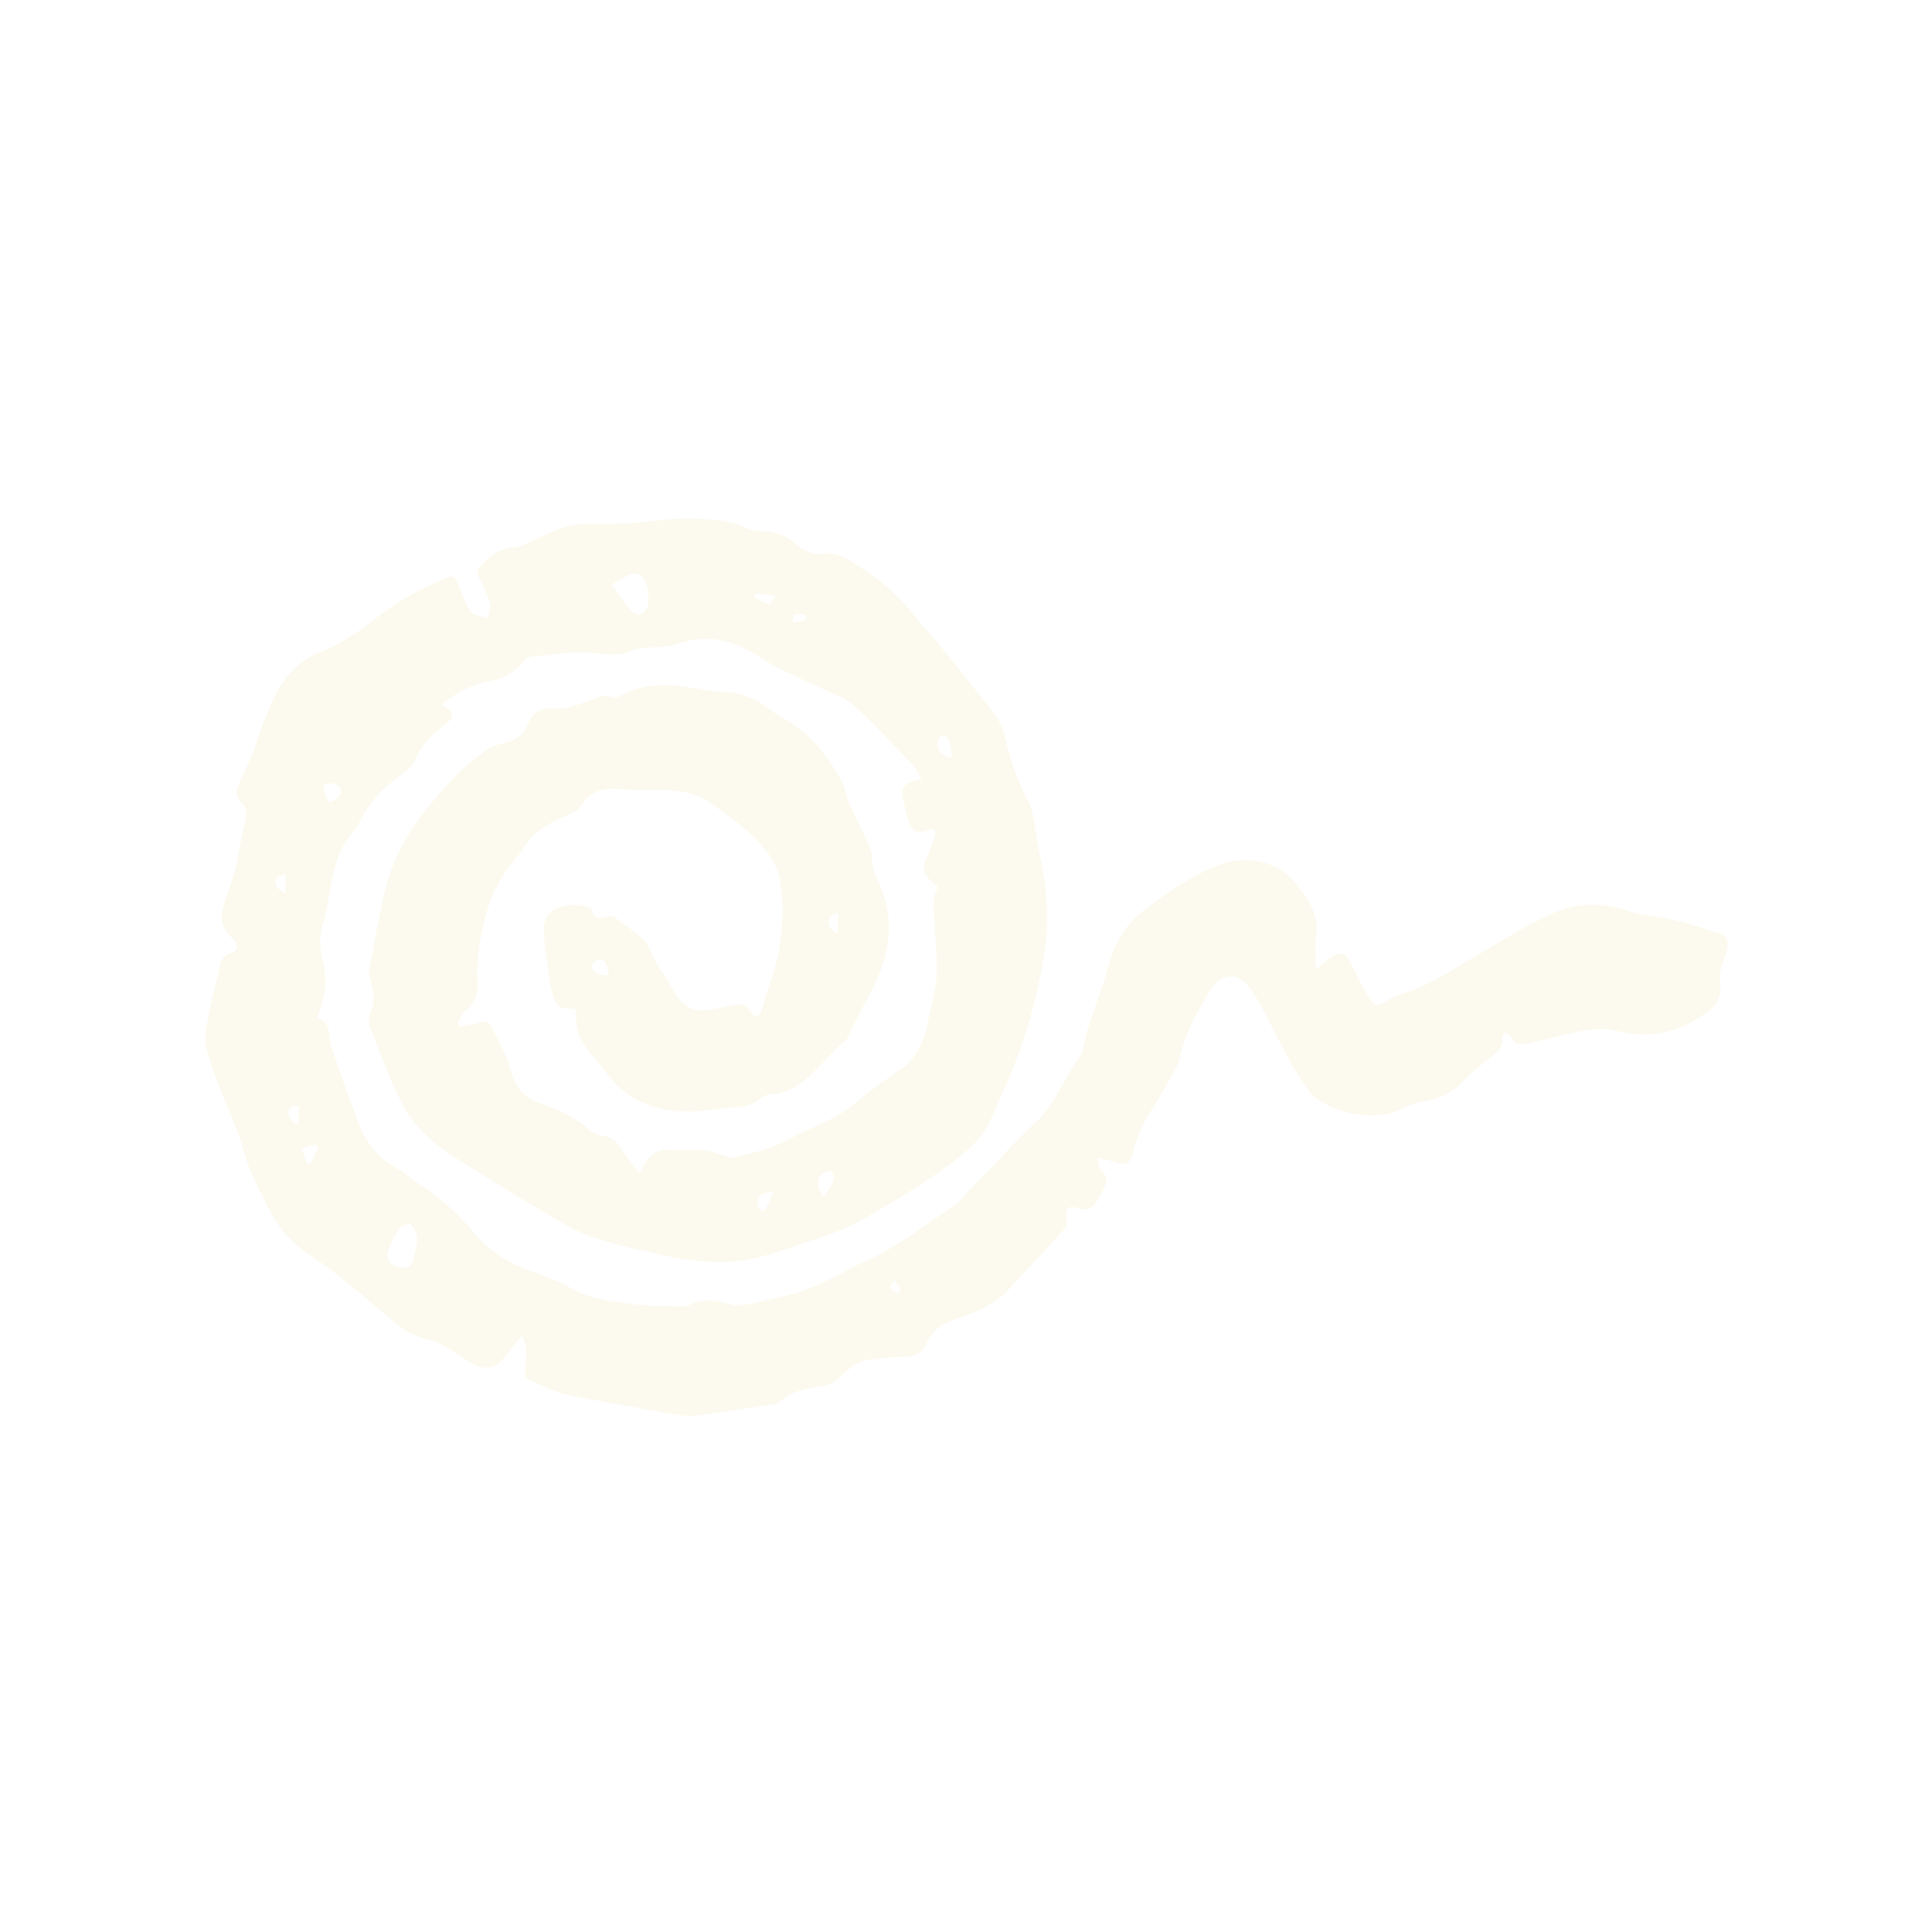
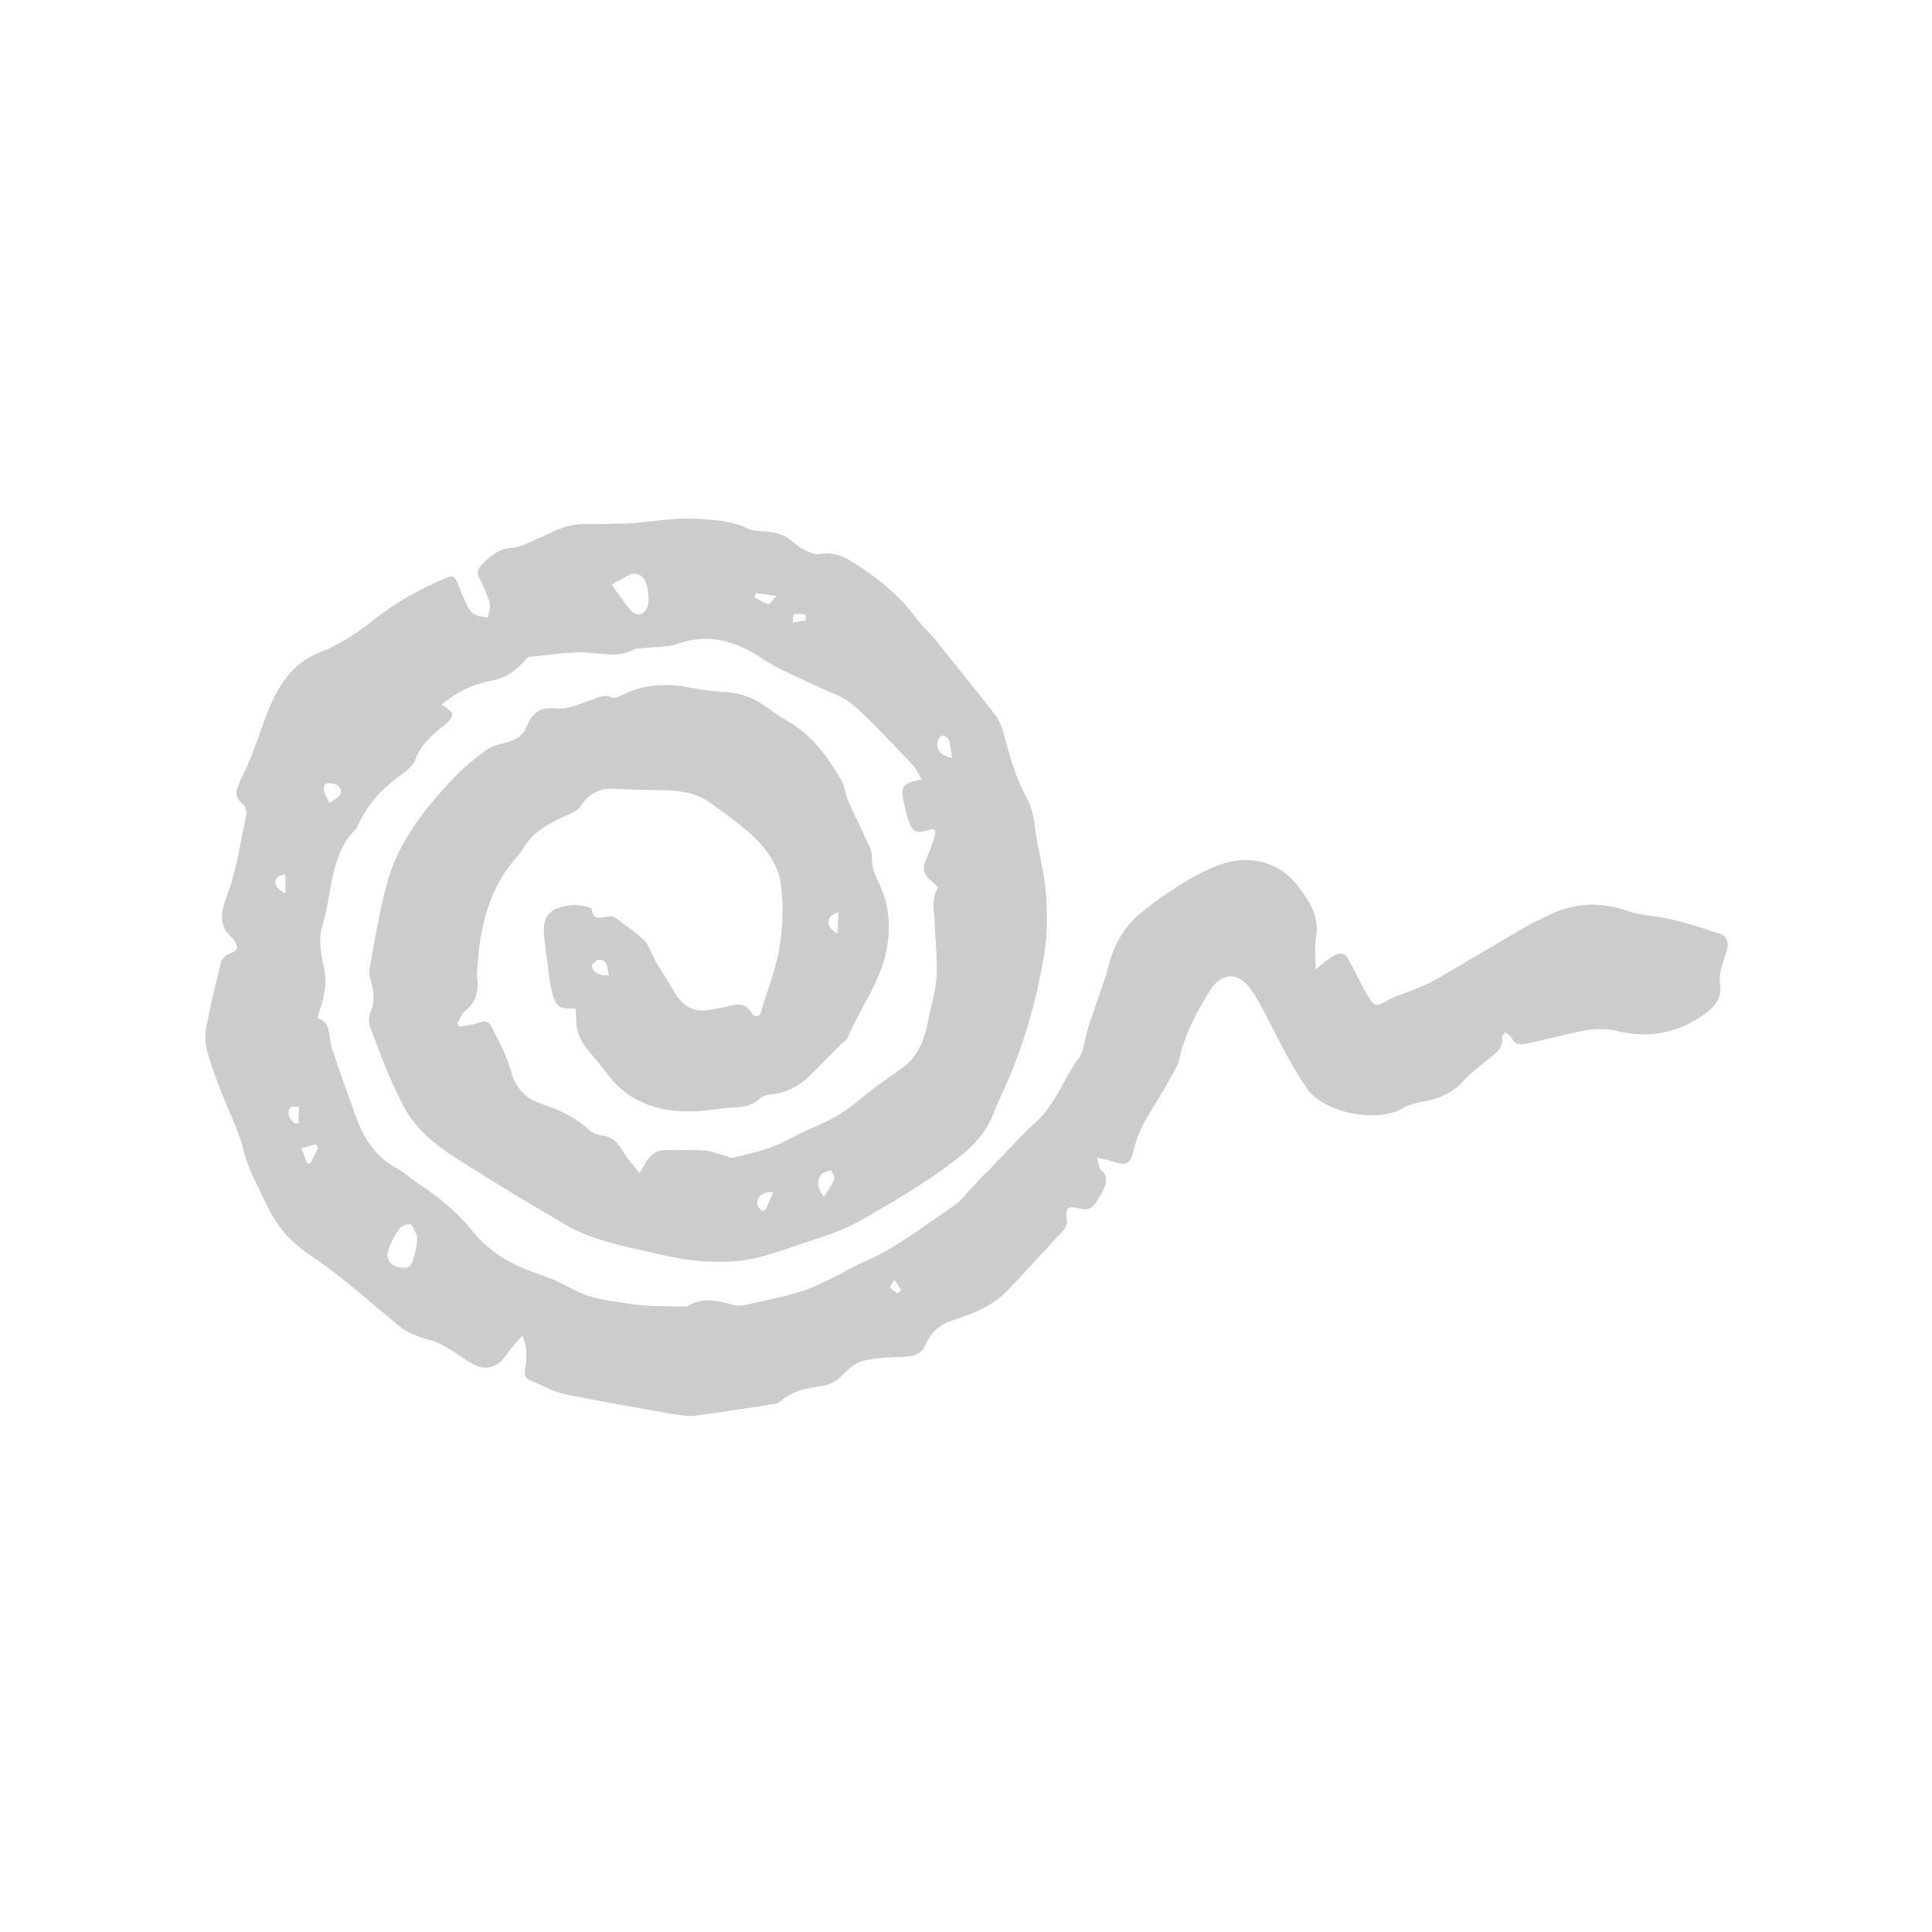
- <svg xmlns="http://www.w3.org/2000/svg" version="1.1" id="Layer_1" x="0px" y="0px" viewBox="0 0 400 400" style="fill: #fcf9ee;" xml:space="preserve">
+ <svg xmlns="http://www.w3.org/2000/svg" version="1.1" id="Layer_1" x="0px" y="0px" viewBox="0 0 400 400" style="fill: rgba(0, 0, 0, 0.2);" xml:space="preserve">
  <g>
    <path d="M194.2,183.7c-0.6-0.6-1.1-1.1-1.6-1.5c-1.4-1.2-1.7-2.5-0.9-4.2c0.7-1.5,1.3-3.2,1.8-4.8c0.4-1.3,0-1.8-1.4-1.3   c-2.4,0.8-3.2,0.3-4-2c-0.4-1.1-0.6-2.2-0.9-3.4c-0.9-3.6-0.4-4.4,3.6-5.1c-0.6-1.1-1-2.1-1.7-2.9c-4.1-4.2-8-8.6-12.4-12.5   c-2-1.8-4.8-2.6-7.3-3.8c-2.6-1.2-5.2-2.4-7.7-3.6c-1.5-0.8-3-1.6-4.4-2.6c-5.3-3.4-10.8-4.9-17-2.7c-2.3,0.8-4.8,0.6-7.3,0.9   c-0.6,0.1-1.3,0-1.8,0.3c-3.1,1.7-6.3,0.8-9.5,0.6c-4-0.2-8,0.5-12,0.9c-0.4,0-0.9,0.5-1.2,0.9c-1.9,2.2-4.1,3.6-7.1,4.1   c-3.7,0.7-7,2.4-10,4.9c2.9,1.7,2.9,2.3,0.4,4.4c-2.4,1.9-4.7,3.9-5.8,7c-0.5,1.3-2,2.4-3.2,3.3c-3.9,2.8-6.9,6.2-8.8,10.5   c-0.1,0.1-0.1,0.3-0.2,0.4c-5.7,5.6-4.9,13.5-7.1,20.3c-0.7,2.3-0.4,5.2,0.2,7.7c0.9,3.4,0.4,6.5-0.7,9.6c-0.2,0.5-0.3,1-0.5,1.7   c1.8,0.5,2.3,1.7,2.5,3.5c0.2,2,0.9,4,1.6,5.9c1.2,3.7,2.6,7.3,3.9,11c1.6,4.5,4,8.3,8.5,10.7c1.6,0.9,3,2.2,4.5,3.2   c4.3,2.8,8.1,6,11.4,10.1c3.4,4.2,8.1,6.8,13.2,8.5c2.4,0.8,4.7,1.8,6.9,3c3.9,2.3,8.3,2.6,12.6,3.3c3.5,0.5,7,0.4,10.6,0.5   c0.4,0,0.9,0,1.2-0.2c3-1.8,5.9-1,8.9-0.2c1.2,0.4,2.7,0.1,4-0.2c3.3-0.7,6.6-1.4,9.7-2.3c2.4-0.7,4.8-1.9,7.1-3   c2-0.9,3.8-2.1,5.8-3c7.2-3,13.2-7.8,19.6-12.1c1.4-1,2.4-2.5,3.7-3.8c1.1-1.2,2.2-2.4,3.4-3.5c3.2-3.3,6.3-6.8,9.7-9.9   c4-3.6,5.6-8.8,8.7-13c1.3-1.7,1.4-4.4,2.1-6.6c0.8-2.4,1.7-4.9,2.5-7.3c0.6-1.7,1.2-3.3,1.6-5.1c1.2-4.7,3.4-8.7,7.3-11.7   c4.7-3.7,9.6-7,15.1-9.3c6.2-2.5,12.8-1.2,16.8,4c2.3,3,4.6,6.2,3.9,10.6c-0.4,2-0.1,4.2-0.1,6.8c1.5-1.2,2.4-2,3.4-2.6   c1.7-1.1,2.7-0.9,3.6,0.9c1.3,2.4,2.4,4.9,3.8,7.2c1.4,2.4,1.8,2.2,4.1,0.9c1.6-0.9,3.5-1.4,5.2-2.1c1.6-0.7,3.2-1.3,4.6-2.1   c6.4-3.7,12.7-7.5,19.1-11.2c1.4-0.8,2.8-1.4,4.2-2.1c5.4-2.7,10.9-3,16.6-1c2.8,1,5.9,1,8.8,1.7c2,0.4,3.9,1,5.9,1.6   c1.4,0.4,2.7,1,4,1.3c1.9,0.5,2.4,1.7,1.7,4c-0.6,2-1.6,4.2-1.3,6.1c0.6,3.7-1.4,5.5-4,7.2c-5.4,3.6-11.2,4.5-17.6,2.9   c-1.9-0.5-4.1-0.4-6-0.1c-4,0.7-8,1.8-12,2.7c-1.5,0.3-2.8,0.5-3.6-1.2c-0.2-0.4-0.8-0.7-1.3-1.1c-0.3,0.5-0.7,0.9-0.6,1.2   c0.2,2.3-1.5,3.3-3,4.5c-1.8,1.5-3.7,2.9-5.2,4.6c-2.3,2.5-5.1,3.5-8.3,4.1c-1.4,0.3-2.8,0.6-4,1.3c-5.2,3.2-16.2,1.1-19.8-3.9   c-3.5-5-6-10.4-8.8-15.7c-0.9-1.7-1.8-3.4-2.9-4.9c-2.5-3.8-6.2-3.6-8.5,0.2c-2.7,4.4-5.2,8.9-6.3,14.1c-0.2,1-0.7,1.9-1.2,2.8   c-1.4,2.5-2.9,5.1-4.4,7.5c-1.7,2.7-3.2,5.5-3.9,8.7c-0.7,3-1.6,3.2-4.6,2.2c-0.8-0.3-1.6-0.4-3-0.7c0.4,1.2,0.4,2.2,0.9,2.6   c1.4,1.2,1.1,2.5,0.5,3.9c-0.3,0.8-0.9,1.5-1.3,2.3c-0.8,1.5-1.8,2.2-3.7,1.7c-2.6-0.7-3-0.1-2.6,2.6c0.1,0.4-0.1,0.8-0.2,1.1   c-0.2,0.4-0.4,0.7-0.7,1c-3.9,4.2-7.7,8.4-11.6,12.5c-2.9,2.9-6.6,4.5-10.5,5.7c-2.8,0.9-5,2.3-6.2,5.2c-0.7,1.8-2.3,2.5-4.3,2.6   c-2.9,0.1-5.8,0.2-8.5,0.8c-1.5,0.3-3,1.5-4.1,2.6c-1.4,1.5-2.8,2.4-4.8,2.7c-3,0.4-6.1,1-8.5,3.2c-0.3,0.3-0.9,0.5-1.3,0.5   c-5.4,0.8-10.8,1.7-16.2,2.4c-1.5,0.2-3-0.1-4.5-0.3c-7.4-1.3-14.9-2.6-22.3-4.1c-2.6-0.5-4.9-1.9-7.4-2.9c-1-0.4-1.3-1.1-1.1-2.2   c0.3-2.2,0.7-4.4-0.6-7.1c-1.2,1.5-2.3,2.6-3.1,3.8c-2.1,3.1-4.6,3.7-7.8,1.7c-2-1.3-4-2.7-6.1-3.8c-1.3-0.7-2.8-0.8-4.2-1.4   c-1.3-0.5-2.7-1-3.8-1.9c-6.2-5-12.1-10.5-18.7-14.9c-4-2.7-6.7-5.6-8.8-9.8c-1.9-4-4.1-7.7-5.2-12.1c-1-4.1-3-7.9-4.5-11.8   c-1.2-3.1-2.4-6.2-3.2-9.5c-0.4-1.8-0.1-3.8,0.3-5.6c0.8-4.1,1.8-8.1,2.8-12.1c0.2-0.6,0.9-1.4,1.6-1.6c1.8-0.7,2.1-1.1,1.1-2.8   c-0.1-0.1-0.1-0.3-0.2-0.3c-3.5-2.9-2.4-5.9-1.1-9.6c1.9-5.1,2.6-10.7,3.8-16.1c0.1-0.7-0.2-1.8-0.8-2.3c-1.2-1-1.5-2.1-1-3.4   c0.8-2.1,1.9-4.1,2.7-6.1c1.3-3.2,2.3-6.5,3.6-9.7c2.2-5.3,4.9-9.9,10.9-12.2c4.1-1.6,7.9-4.2,11.4-7c4.5-3.5,9.4-6.2,14.7-8.4   c1.1-0.5,1.7-0.2,2.1,0.8c0.5,1.1,0.8,2.3,1.4,3.4c0.5,1.1,1,2.4,1.8,3.1c0.8,0.7,2.1,0.7,3.2,1c0.2-1,0.6-2.1,0.4-3   c-0.5-1.8-1.3-3.5-2.1-5.1c-0.6-1.1-0.5-1.8,0.3-2.7c1.8-1.9,3.6-3.5,6.5-3.7c1.7-0.1,3.3-1.1,5-1.8c2.2-0.9,4.3-2.1,6.6-2.7   c1.8-0.5,3.8-0.4,5.8-0.4c2.6-0.1,5.2,0,7.7-0.2c4.3-0.4,8.4-1.1,12.8-0.9c3.9,0.2,7.5,0.4,11,2.1c1.4,0.6,3.2,0.4,4.8,0.7   c1,0.2,2.1,0.5,3,1c1.2,0.7,2.1,1.8,3.3,2.4c1.1,0.6,2.5,1.3,3.6,1.1c2.4-0.4,4.3,0.2,6.2,1.3c5.3,3.2,10.1,7,13.8,12   c1.1,1.5,2.6,2.8,3.8,4.3c4.2,5.2,8.5,10.5,12.6,15.8c1.2,1.6,1.7,3.6,2.2,5.6c1.1,4.2,2.4,8.1,4.5,12c1.4,2.6,1.4,5.9,2,8.9   c0.6,3.3,1.4,6.5,1.7,9.8c0.3,3.9,0.4,7.9-0.1,11.8c-1.6,10.7-4.6,21-9.2,30.8c-0.4,0.9-0.9,1.9-1.2,2.8c-1.4,3.7-3.4,6.5-6.6,9.1   c-6.4,5.2-13.4,9.3-20.5,13.4c-3.3,1.9-6.9,3.3-10.5,4.4c-5.2,1.6-10.3,3.9-15.9,4.4c-5.6,0.5-11-0.2-16.4-1.5   c-6.7-1.6-13.5-2.7-19.5-6.3c-3-1.8-6.1-3.6-9.1-5.4c-4.3-2.6-8.6-5.3-12.9-8c-4.4-2.8-8.6-6.2-11-10.8c-2.8-5.2-4.8-10.8-6.9-16.3   c-0.4-0.9-0.4-2.3,0-3.2c1-2.3,0.7-4.5,0-6.8c-0.2-0.7-0.3-1.5-0.2-2.2c1.1-5.9,2-11.8,3.6-17.6c2.3-8.7,7.8-15.5,13.8-21.9   c2-2.1,4.3-4,6.6-5.7c1.1-0.8,2.7-1.3,4.1-1.6c2.1-0.5,3.7-1.5,4.5-3.5c1.2-3,3-4,6.3-3.6c2.2,0.2,4.6-1,6.8-1.7   c1.5-0.5,2.8-1.4,4.5-0.6c0.5,0.2,1.4-0.1,1.9-0.4c4.4-2.3,9.1-2.6,13.9-1.7c2.6,0.5,5.3,0.9,7.9,1c3.3,0.2,6,1.4,8.6,3.3   c1.3,1,2.7,1.9,4.1,2.7c5,2.9,8.2,7.3,11,12.1c0.8,1.3,0.9,3,1.5,4.4c1.3,3,2.8,5.9,4.1,8.8c0.3,0.7,0.8,1.6,0.8,2.3   c-0.1,2,0.4,3.8,1.3,5.6c2.2,4.4,2.7,9.1,1.8,13.9c-1.2,6.8-5.5,12.2-8.1,18.5c-0.2,0.5-0.9,0.8-1.3,1.2c-1.9,1.9-3.8,3.9-5.7,5.8   c-2.5,2.6-5.3,4.4-9,4.7c-0.7,0.1-1.6,0.3-2,0.7c-1.5,1.5-3.3,1.9-5.4,2c-2.8,0.1-5.6,0.7-8.3,0.8c-7.2,0.2-13.6-1.7-18.1-7.8   c-1.5-2-3.1-3.8-4.6-5.7c-0.7-1-1.3-2.2-1.6-3.5c-0.3-1.4-0.2-3-0.3-4.2c-1.2-0.2-3,0.1-3.6-0.7c-1-1-1.3-2.7-1.6-4.2   c-0.3-1.4-0.4-2.8-0.6-4.2c-0.3-2.5-0.8-5-0.8-7.5c0-1.9,0.9-3.6,2.9-4.3c2.3-0.8,4.7-0.9,7,0.1c0.3,3,2.2,1.6,3.9,1.6   c0.8,0,1.8,0.9,2.6,1.5c1.5,1.1,3,2.2,4.3,3.4c0.8,0.8,1.2,1.9,1.7,2.9c0.4,0.7,0.6,1.4,1,2c1.3,2.1,2.6,4.1,3.8,6.2   c1.6,2.6,3.8,3.9,6.9,3.4c1.3-0.2,2.6-0.4,3.8-0.7c1.9-0.5,3.8-1,5.1,1.3c0.5,0.8,1.6,1.1,2-0.3c1.3-4.5,3.1-8.9,3.8-13.4   c0.7-4.5,0.9-9.4,0.1-13.9c-0.5-2.9-2.6-5.9-4.7-8.1c-2.9-3-6.5-5.4-9.9-7.9c-2.7-1.9-5.9-2.4-9.1-2.5c-3.6,0-7.2-0.1-10.8-0.3   c-2.9-0.1-5.1,1-6.7,3.5c-0.5,0.9-1.7,1.4-2.7,1.9c-3.7,1.6-7.2,3.4-9.3,7c-0.2,0.4-0.5,0.8-0.8,1.2c-6.3,6.7-8.2,15.1-8.7,23.9   c0,0.5-0.1,1,0,1.4c0.3,2.8-0.1,5.2-2.5,7.1c-0.8,0.6-1.1,1.7-1.6,2.6c0.1,0.2,0.3,0.4,0.4,0.7c1.4-0.3,2.9-0.4,4.2-0.9   c1.1-0.4,1.9-0.2,2.4,0.8c1.1,2.1,2.2,4.2,3.1,6.4c0.7,1.6,1,3.3,1.7,4.8c1.1,2.4,3,4,5.5,4.8c3.6,1.2,7,2.7,9.8,5.3   c0.7,0.7,1.9,1.2,2.9,1.3c2.1,0.3,3.3,1.5,4.3,3.3c0.9,1.5,2.1,2.8,3.4,4.5c0.5-0.9,0.8-1.3,1-1.7c1.1-2,2.5-3.3,5-3.1   c2.4,0.1,4.9-0.1,7.4,0.1c1.6,0.1,3.1,0.8,4.7,1.2c0.4,0.1,0.8,0.4,1.2,0.3c2.7-0.7,5.4-1.2,8-2.2c2.8-1,5.4-2.7,8.1-3.8   c3.6-1.5,7-3.3,10-5.9c2.9-2.5,6.2-4.6,9.3-6.9c3.1-2.4,4.4-5.9,5.1-9.7c0.5-2.9,1.5-5.8,1.7-8.8c0.2-3.7-0.2-7.5-0.4-11.2   C193.6,189.3,192.6,186.5,194.2,183.7z M86.4,256.8c0,0-0.1,0-0.1,0c0-0.3,0.1-0.7,0-1c-0.4-0.8-0.7-2-1.3-2.3   c-0.6-0.2-1.9,0.3-2.4,1c-0.9,1.3-1.7,2.8-2.2,4.3c-0.6,1.8,0.3,3.1,2,3.5c2.1,0.5,2.8,0.1,3.3-2.1C86.1,259,86.2,257.9,86.4,256.8   z M126.7,121.1c1.4,1.9,2.5,3.7,3.9,5.3c1.2,1.3,2.5,1,3.3-0.4c0.8-1.6,0.3-5.7-1.1-6.7c-1.8-1.3-3.2,0.2-4.6,0.9   C127.7,120.3,127.4,120.5,126.7,121.1z M170.6,247.8c0.8-1.3,1.6-2.4,2.1-3.6c0.2-0.5-0.4-1.3-0.6-1.9c-0.6,0.2-1.5,0.3-1.9,0.7   C169,244.2,169.1,246,170.6,247.8z M68.3,166.2c1.1-0.9,3-1.4,2-3.2c-0.3-0.6-1.8-1-2.6-0.8C66.6,162.5,66.9,164.3,68.3,166.2z    M197.1,156.9c-0.2-1.4-0.3-2.7-0.7-3.8c-0.1-0.4-1-0.9-1.4-0.8c-0.4,0.1-0.8,0.8-0.9,1.3C193.8,155.3,194.8,156.5,197.1,156.9z    M65.9,237.7c-0.2-0.3-0.3-0.5-0.5-0.8c-1,0.3-2,0.6-3,0.8c0.4,1.1,0.8,2.2,1.2,3.2c0.2,0,0.5-0.1,0.7-0.1   C64.8,239.8,65.3,238.7,65.9,237.7z M126.1,201.9c-0.5-1.4-0.1-3.2-2.1-3.2c-0.5,0-1.5,1-1.5,1.3   C122.9,201.6,124.3,202,126.1,201.9z M160.1,246.8c-2.4,0-3.3,0.9-3.3,2.5c0,0.4,0.5,0.9,0.8,1.3c0.1,0.1,0.8,0,0.9-0.1   C159,249.4,159.5,248.2,160.1,246.8z M59.1,185c0-1.6,0-2.8,0-4c-0.6,0.2-1.4,0.2-1.7,0.7C56.5,182.9,57.1,183.9,59.1,185z    M61,232.6c0.3,0,0.6,0,0.8,0c0-1.2,0.1-2.4,0.1-3.5c-0.6,0.1-1.5-0.1-1.8,0.2C59.2,230.6,60,231.7,61,232.6z M173.4,193.3   c0.1-1.8,0.1-3.1,0.2-4.4c-0.6,0.3-1.4,0.4-1.6,0.8C171.2,190.9,171.3,192.1,173.4,193.3z M160.7,123.4c-1.8-0.3-3-0.4-4.2-0.6   c-0.1,0.3-0.2,0.6-0.3,0.9c0.9,0.5,1.9,1.1,2.9,1.4C159.4,125.2,159.9,124.3,160.7,123.4z M166.8,128.5c0-0.4,0-0.9,0-1.3   c-0.8,0-1.7-0.2-2.4,0c-0.2,0.1-0.2,1.1-0.3,1.7C164.9,128.8,165.8,128.6,166.8,128.5z M185.9,267.8c0.2-0.2,0.4-0.5,0.7-0.7   c-0.5-0.7-0.9-1.4-1.4-2.1c-0.3,0.5-1,1.2-0.9,1.5C184.6,267.1,185.3,267.4,185.9,267.8z" />
  </g>
</svg>
